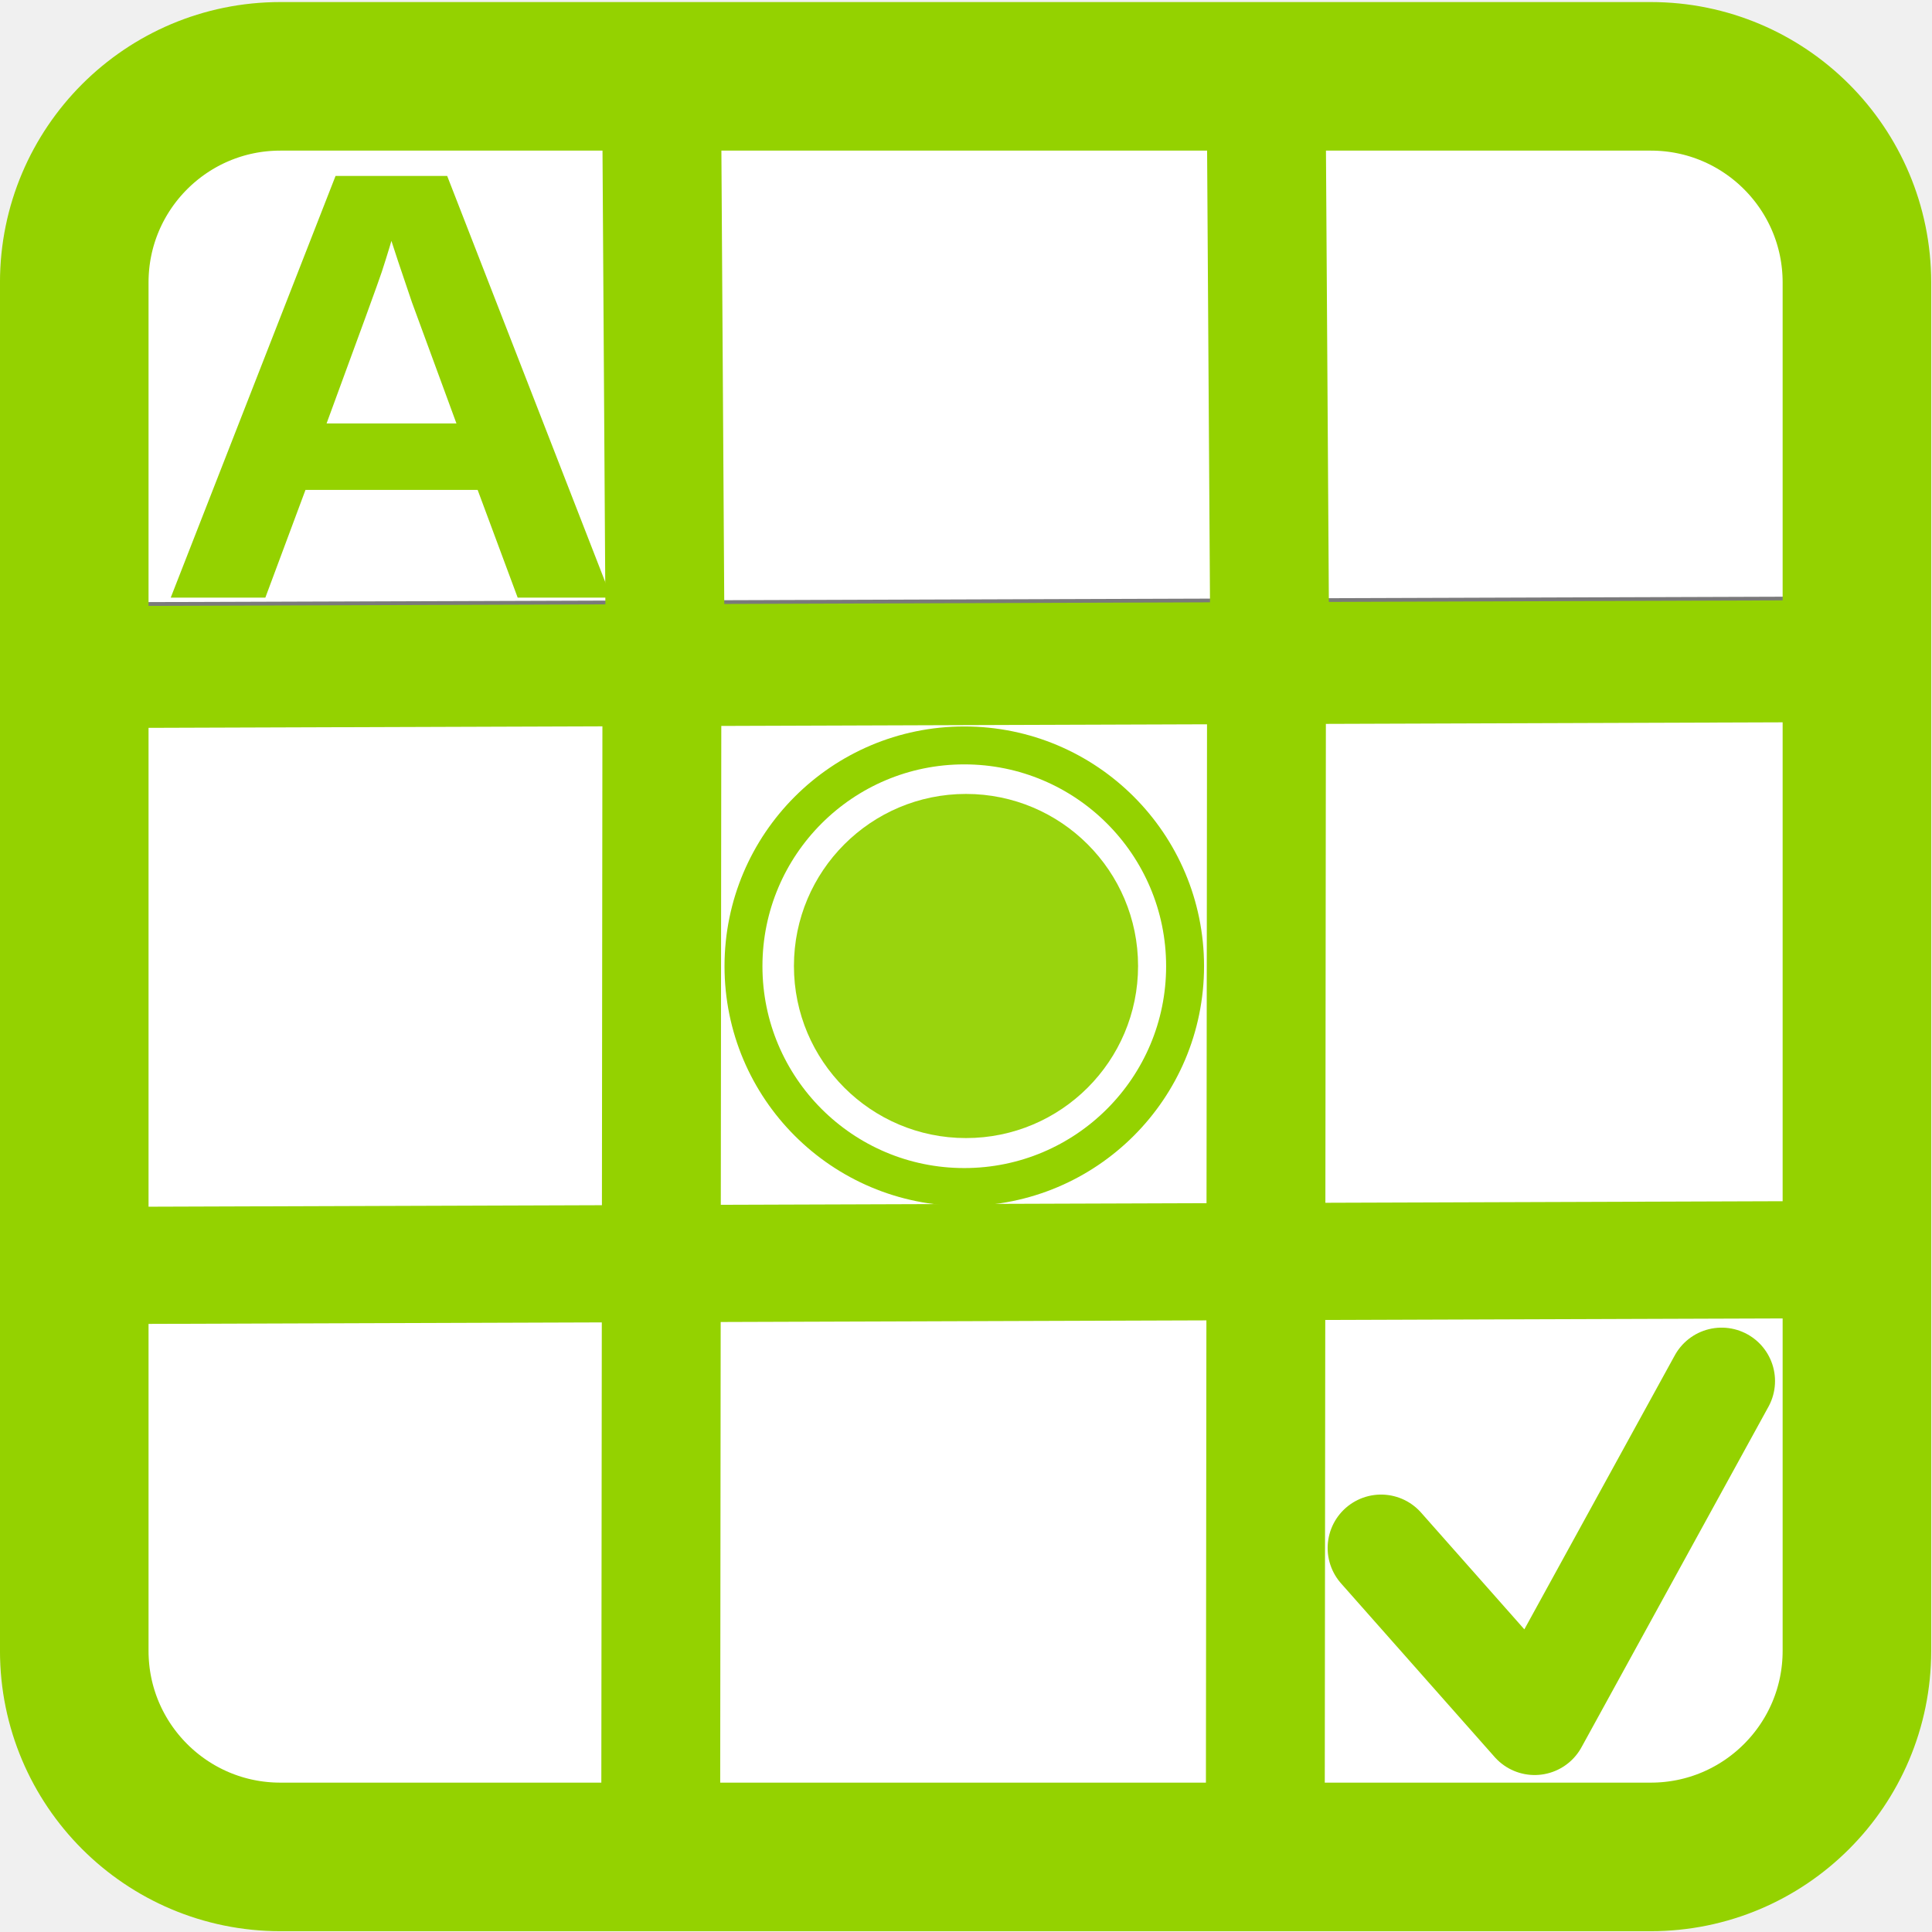
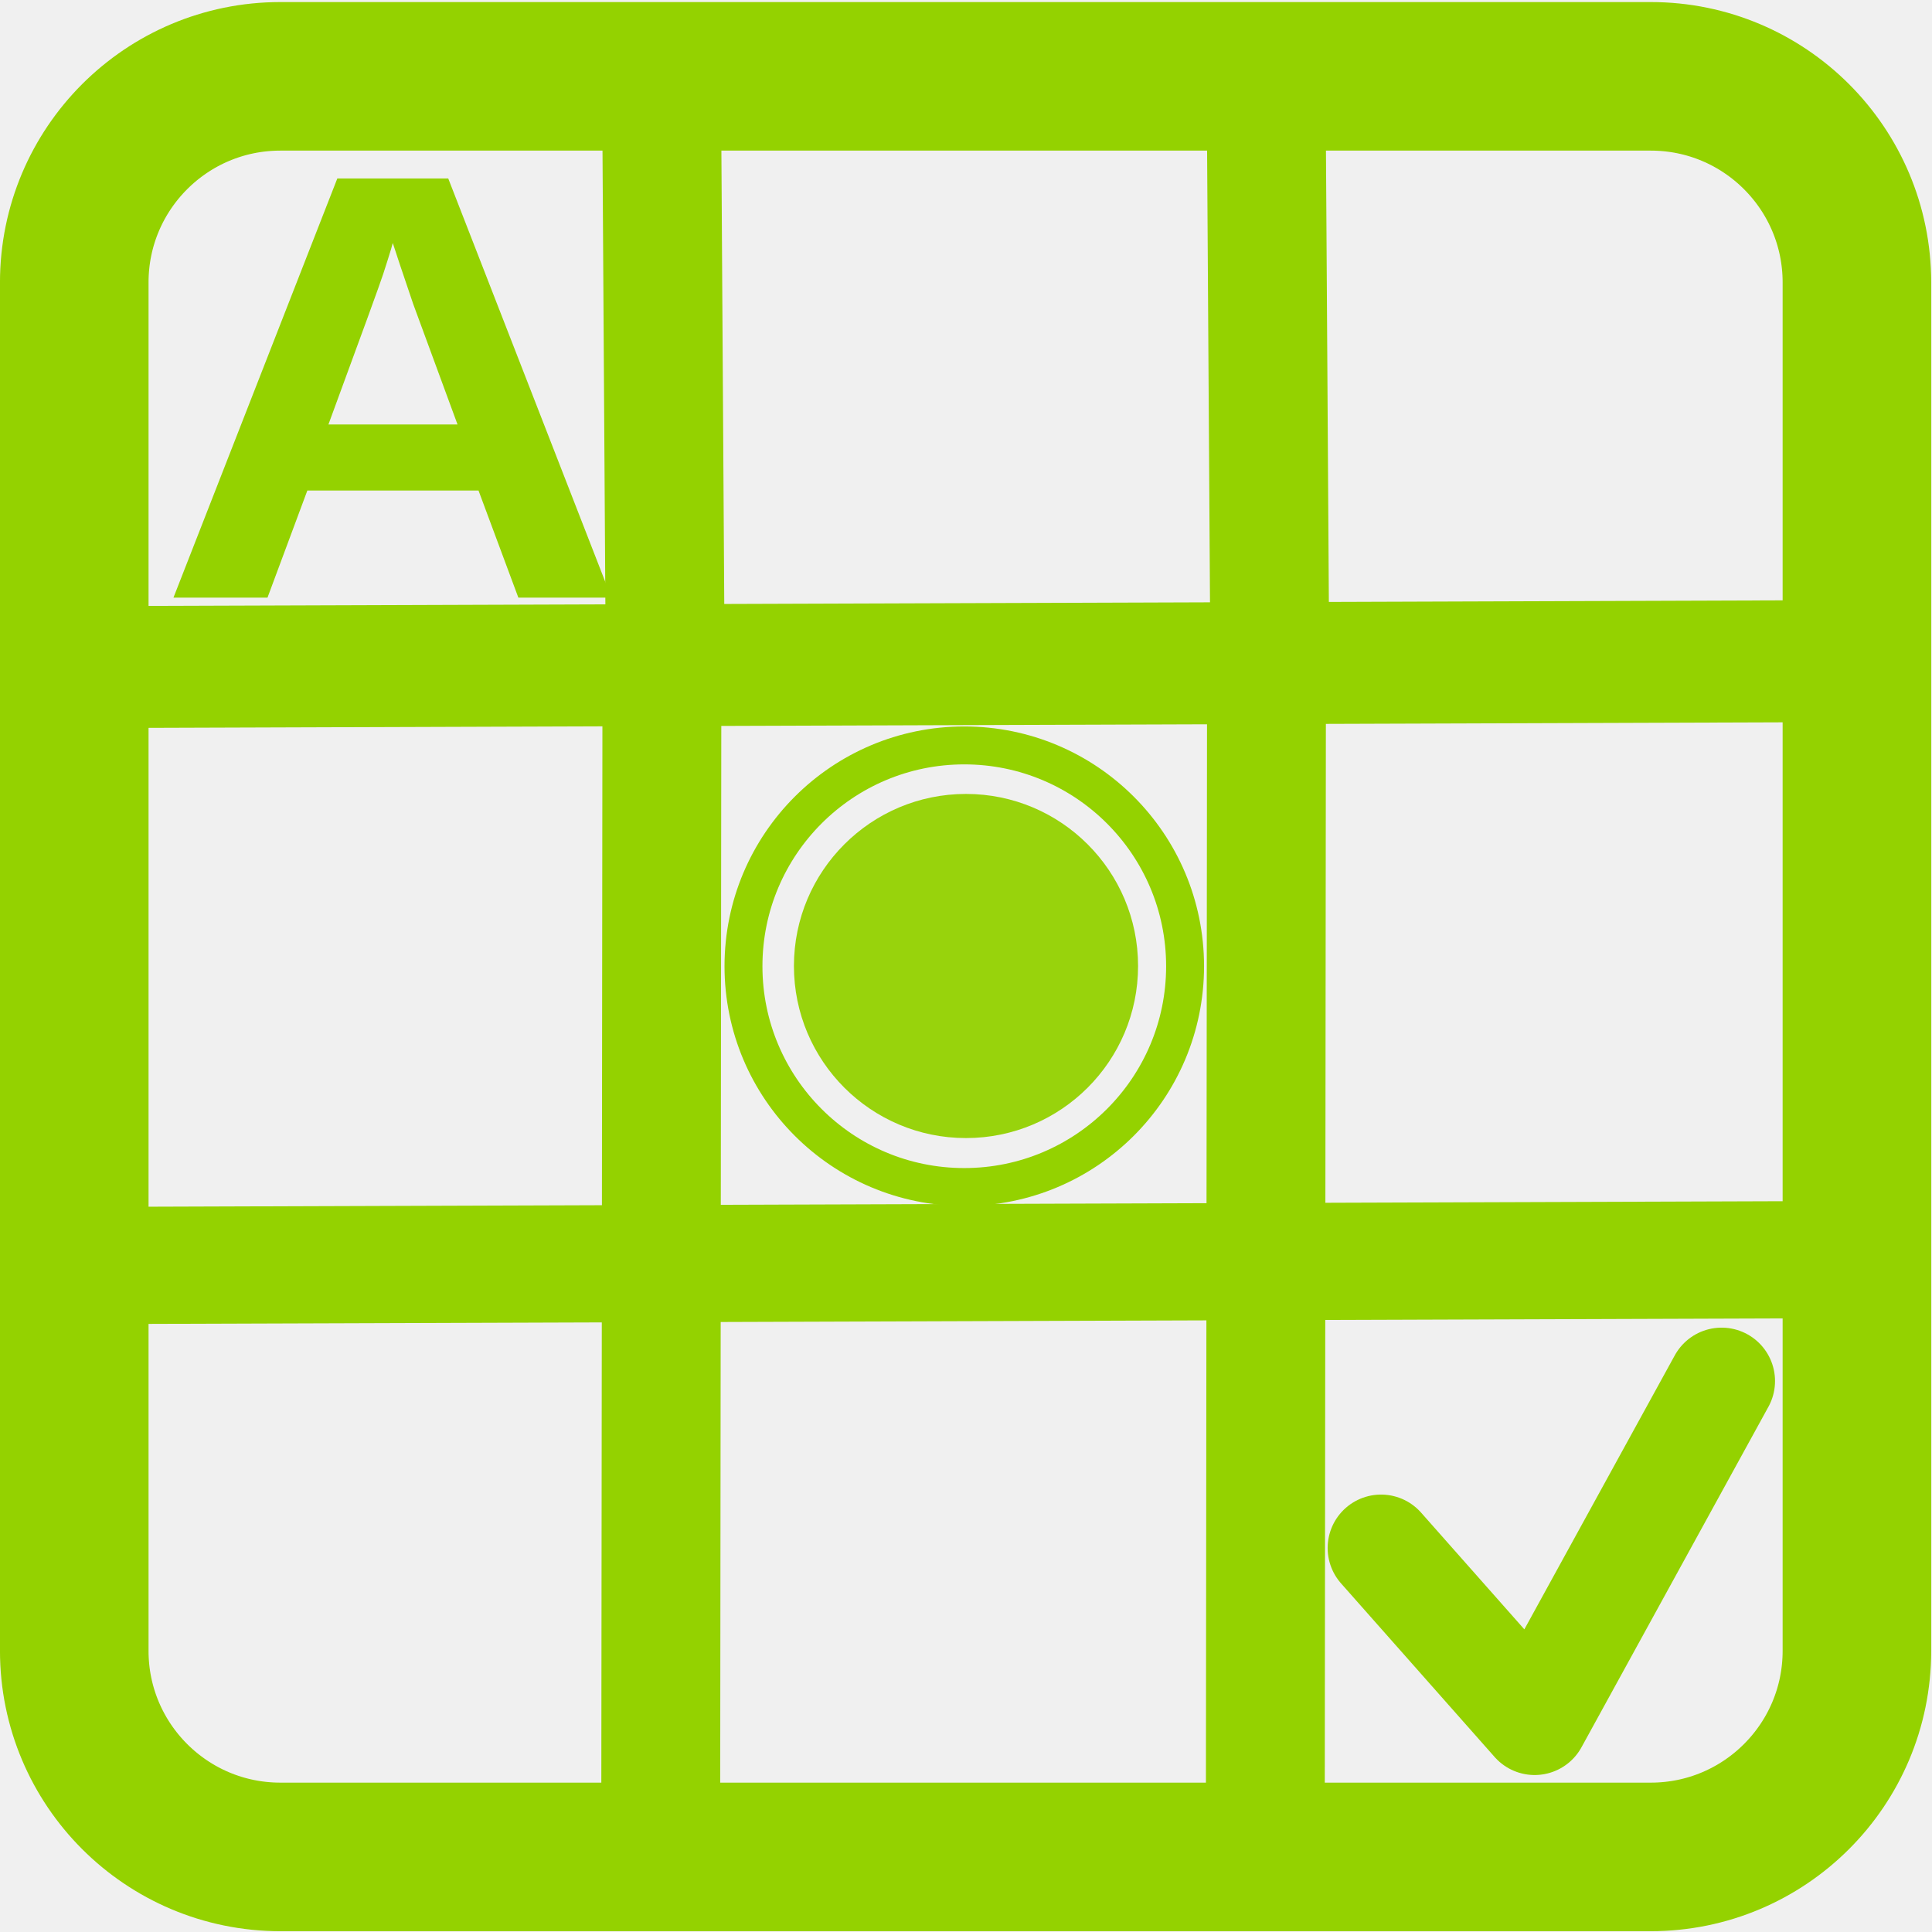
<svg xmlns="http://www.w3.org/2000/svg" xmlns:xlink="http://www.w3.org/1999/xlink" id="svg1340" width="320" height="320" version="1.0">
  <defs id="defs1343">
    <linearGradient id="linearGradient3684">
      <stop style="stop-color:#ffffff;stop-opacity:1;" offset="0" id="stop3686" />
      <stop style="stop-color:#333333;stop-opacity:1;" offset="1" id="stop3688" />
    </linearGradient>
    <linearGradient xlink:href="#linearGradient12250" id="linearGradient12264" gradientUnits="userSpaceOnUse" gradientTransform="matrix(19.8158,0,0,19.1325,3659.663,-3580.833)" x1="-166.822" y1="194.504" x2="-171.67" y2="189.668" />
    <linearGradient xlink:href="#linearGradient12250" id="linearGradient12256" x1="-166.822" y1="194.504" x2="-171.67" y2="189.668" gradientUnits="userSpaceOnUse" gradientTransform="matrix(19.1325,0,0,19.1325,3334.487,-3577.467)" />
    <linearGradient id="linearGradient12250">
      <stop style="stop-color:#0092dc;stop-opacity:1;" offset="0" id="stop12252" />
      <stop style="stop-color:#ffffff;stop-opacity:1;" offset="1" id="stop12254" />
    </linearGradient>
    <linearGradient xlink:href="#linearGradient12250" id="linearGradient12260" gradientUnits="userSpaceOnUse" gradientTransform="matrix(21.02373,0,0,19.1325,3757.013,-3580.833)" x1="-166.822" y1="194.504" x2="-171.67" y2="189.668" />
    <linearGradient id="linearGradient10476">
      <stop style="stop-color:#0018ff;stop-opacity:1;" offset="0" id="stop10478" />
      <stop style="stop-color:#4c67e4;stop-opacity:1;" offset="1" id="stop10480" />
    </linearGradient>
    <linearGradient id="linearGradient9578">
      <stop style="stop-color:#ffffff;stop-opacity:1;" offset="0" id="stop9580" />
      <stop style="stop-color:#d3d3d3;stop-opacity:1;" offset="1" id="stop9582" />
    </linearGradient>
    <linearGradient id="linearGradient2250">
      <stop style="stop-color:#ff0000;stop-opacity:1;" offset="0" id="stop2252" />
      <stop style="stop-color:#850000;stop-opacity:1;" offset="1" id="stop2254" />
    </linearGradient>
    <linearGradient id="linearGradient2244">
      <stop id="stop2246" offset="0" style="stop-color:#6fff58;stop-opacity:1;" />
      <stop id="stop2248" offset="1" style="stop-color:#327e29;stop-opacity:1;" />
    </linearGradient>
    <linearGradient id="linearGradient2232">
      <stop style="stop-color:#0030ff;stop-opacity:1;" offset="0" id="stop2234" />
      <stop style="stop-color:#02116f;stop-opacity:1;" offset="1" id="stop2236" />
    </linearGradient>
    <linearGradient xlink:href="#linearGradient12250" id="linearGradient1913" gradientUnits="userSpaceOnUse" gradientTransform="matrix(19.8158,0,0,19.1325,3659.663,-3580.833)" x1="-166.822" y1="194.504" x2="-171.67" y2="189.668" />
    <linearGradient xlink:href="#linearGradient12250" id="linearGradient1915" gradientUnits="userSpaceOnUse" gradientTransform="matrix(19.1325,0,0,19.1325,3332.487,-3577.467)" x1="-166.822" y1="194.504" x2="-171.67" y2="189.668" />
    <linearGradient xlink:href="#linearGradient12250" id="linearGradient1917" gradientUnits="userSpaceOnUse" gradientTransform="matrix(21.02373,0,0,19.1325,3757.013,-3580.833)" x1="-166.822" y1="194.504" x2="-171.67" y2="189.668" />
    <linearGradient xlink:href="#linearGradient12250" id="linearGradient2424" gradientUnits="userSpaceOnUse" gradientTransform="matrix(20.01357,0,0,18.31323,3452.611,-3652.337)" x1="-166.822" y1="194.504" x2="-171.67" y2="189.668" />
    <linearGradient xlink:href="#linearGradient12250" id="linearGradient2427" gradientUnits="userSpaceOnUse" gradientTransform="matrix(17.31422,0,0,18.5083,2893.215,-3686.747)" x1="-166.822" y1="194.504" x2="-171.67" y2="189.668" />
    <linearGradient xlink:href="#linearGradient12250" id="linearGradient2430" gradientUnits="userSpaceOnUse" gradientTransform="matrix(16.98737,0,0,17.14285,3033.895,-3424.487)" x1="-166.822" y1="194.504" x2="-171.67" y2="189.668" />
    <linearGradient id="linearGradient2516">
      <stop id="stop2518" offset="0" style="stop-color:#0030ff;stop-opacity:1;" />
      <stop id="stop2520" offset="1" style="stop-color:#02116f;stop-opacity:1;" />
    </linearGradient>
    <linearGradient id="linearGradient2510">
      <stop style="stop-color:#6fff58;stop-opacity:1;" offset="0" id="stop2512" />
      <stop style="stop-color:#327e29;stop-opacity:1;" offset="1" id="stop2514" />
    </linearGradient>
    <linearGradient id="linearGradient2504">
      <stop id="stop2506" offset="0" style="stop-color:#ff0000;stop-opacity:1;" />
      <stop id="stop2508" offset="1" style="stop-color:#850000;stop-opacity:1;" />
    </linearGradient>
    <linearGradient id="linearGradient2498">
      <stop id="stop2500" offset="0" style="stop-color:#ffffff;stop-opacity:1;" />
      <stop id="stop2502" offset="1" style="stop-color:#d3d3d3;stop-opacity:1;" />
    </linearGradient>
    <linearGradient id="linearGradient2492">
      <stop id="stop2494" offset="0" style="stop-color:#0018ff;stop-opacity:1;" />
      <stop id="stop2496" offset="1" style="stop-color:#4c67e4;stop-opacity:1;" />
    </linearGradient>
    <linearGradient y2="189.668" x2="-171.67" y1="194.504" x1="-166.822" gradientTransform="matrix(24.73436,0,0,22.50934,4619.879,-3714.886)" gradientUnits="userSpaceOnUse" id="linearGradient2490" xlink:href="#linearGradient12250" />
    <linearGradient id="linearGradient2484">
      <stop id="stop2486" offset="0" style="stop-color:#0092dc;stop-opacity:1;" />
      <stop id="stop2488" offset="1" style="stop-color:#ffffff;stop-opacity:1;" />
    </linearGradient>
    <linearGradient gradientTransform="matrix(22.50934,0,0,22.50934,4122.778,-3710.927)" gradientUnits="userSpaceOnUse" y2="189.668" x2="-171.67" y1="194.504" x1="-166.822" id="linearGradient2482" xlink:href="#linearGradient12250" />
    <linearGradient y2="189.668" x2="-171.67" y1="194.504" x1="-166.822" gradientTransform="matrix(23.31323,0,0,22.50934,4505.347,-3714.886)" gradientUnits="userSpaceOnUse" id="linearGradient2480" xlink:href="#linearGradient12250" />
    <linearGradient xlink:href="#linearGradient12250" id="linearGradient2584" gradientUnits="userSpaceOnUse" gradientTransform="matrix(20.01357,0,0,18.31323,3452.611,-3652.337)" x1="-166.822" y1="194.504" x2="-171.67" y2="189.668" />
    <linearGradient xlink:href="#linearGradient12250" id="linearGradient2586" gradientUnits="userSpaceOnUse" gradientTransform="matrix(16.98737,0,0,17.14285,3033.895,-3424.487)" x1="-166.822" y1="194.504" x2="-171.67" y2="189.668" />
    <linearGradient xlink:href="#linearGradient12250" id="linearGradient2588" gradientUnits="userSpaceOnUse" gradientTransform="matrix(17.31422,0,0,18.5083,2893.215,-3686.747)" x1="-166.822" y1="194.504" x2="-171.67" y2="189.668" />
    <linearGradient xlink:href="#linearGradient12250" id="linearGradient8125" gradientUnits="userSpaceOnUse" gradientTransform="matrix(17.85865,0,0,19.09026,3121.48,-3564.903)" x1="-166.822" y1="194.504" x2="-171.67" y2="189.668" />
    <linearGradient xlink:href="#linearGradient12250" id="linearGradient8132" gradientUnits="userSpaceOnUse" gradientTransform="matrix(17.52151,0,0,17.68188,3266.583,-3294.396)" x1="-166.822" y1="194.504" x2="-171.67" y2="189.668" />
    <linearGradient xlink:href="#linearGradient12250" id="linearGradient8135" gradientUnits="userSpaceOnUse" gradientTransform="matrix(20.64287,0,0,18.88907,3698.465,-3529.41)" x1="-166.822" y1="194.504" x2="-171.67" y2="189.668" />
    <linearGradient xlink:href="#linearGradient12250-1" id="linearGradient6306" gradientUnits="userSpaceOnUse" gradientTransform="matrix(17.31422,0,0,18.5083,3031.808,-3454.475)" x1="-166.822" y1="194.504" x2="-171.67" y2="189.668" />
    <linearGradient id="linearGradient12250-1">
      <stop style="stop-color:#0092dc;stop-opacity:1;" offset="0" id="stop12252-7" />
      <stop style="stop-color:#f5ebaa;stop-opacity:1;" offset="1" id="stop12254-4" />
    </linearGradient>
    <linearGradient xlink:href="#linearGradient12250-1" id="linearGradient6316" gradientUnits="userSpaceOnUse" gradientTransform="matrix(20.01357,0,0,18.31323,3595.906,-3420.581)" x1="-166.822" y1="194.504" x2="-171.67" y2="189.668" />
    <linearGradient id="linearGradient3090">
      <stop style="stop-color:#0092dc;stop-opacity:1;" offset="0" id="stop3092" />
      <stop style="stop-color:#f5ebaa;stop-opacity:1;" offset="1" id="stop3094" />
    </linearGradient>
    <linearGradient id="linearGradient3097">
      <stop style="stop-color:#0092dc;stop-opacity:1;" offset="0" id="stop3099" />
      <stop style="stop-color:#f5ebaa;stop-opacity:1;" offset="1" id="stop3101" />
    </linearGradient>
    <linearGradient y2="189.668" x2="-171.67" y1="194.504" x1="-166.822" gradientTransform="matrix(20.01357,0,0,18.31323,3591.204,-3420.065)" gradientUnits="userSpaceOnUse" id="linearGradient3106-0" xlink:href="#linearGradient12250-1-9" />
    <linearGradient id="linearGradient12250-1-9">
      <stop style="stop-color:#0092dc;stop-opacity:1;" offset="0" id="stop12252-7-4" />
      <stop style="stop-color:#f5ebaa;stop-opacity:1;" offset="1" id="stop12254-4-8" />
    </linearGradient>
  </defs>
-   <path style="fill:#ffffff;fill-opacity:1;fill-rule:evenodd;stroke:none" d="m 11.933,282.186 c 0,0 1.509,22.715 24.903,23.472 38.585,1.249 242.997,1.514 242.997,1.514 0,0 24.149,-3.786 22.64,-25.743 -2.087,-30.365 -1.509,-242.29 -1.509,-242.29 0,0 -1.296,-23.741 -22.639,-23.472 -47.169,0.595 -242.458,2.091 -242.458,2.091 0,0 -20.914,-4.363 -20.914,23.652 -1.67e-4,43.164 -3.019,240.776 -3.019,240.776 z" id="path2524" />
-   <path style="fill:none;stroke:#7a7a7a;stroke-width:19.972px;stroke-linecap:butt;stroke-linejoin:miter;stroke-opacity:1" d="M 19.633,109.728 303.681,108.787 19.633,109.728 z" id="path2528" />
  <path style="fill:#7a7a7a;fill-opacity:1;fill-rule:evenodd;stroke:#94d200;stroke-width:19.686px;stroke-linecap:butt;stroke-linejoin:miter;stroke-opacity:1" d="m 209.682,10.067 0.643,100.287 -0.643,-100.287 z m 0.084,107.503 -0.196,189.111 0.196,-189.111 z" id="path2526" />
  <path style="fill:#7a7a7a;fill-opacity:1;fill-rule:evenodd;stroke:#94d200;stroke-width:19.69px;stroke-linecap:butt;stroke-linejoin:miter;stroke-opacity:1" d="m 109.543,9.781 0.639,100.939 -0.639,-100.939 z m 0.083,108.203 -0.195,190.341 0.195,-190.341 z" id="path3201" />
  <path style="fill:none;stroke:#94d200;stroke-width:19.41px;stroke-linecap:butt;stroke-linejoin:miter;stroke-opacity:1" d="M 17.387,209.598 300.132,208.648 17.387,209.598 z" id="path2530" />
  <path style="fill:#858585;fill-opacity:1;fill-rule:evenodd;stroke:#94d200;stroke-width:20.2px;stroke-linecap:butt;stroke-linejoin:miter;stroke-opacity:1" d="M 19.184,110.473 303.565,109.511 19.184,110.473 z" id="path10496" />
  <rect style="fill:none;stroke:#94d200;stroke-width:24.606;stroke-linejoin:round;stroke-miterlimit:4;stroke-opacity:1;stroke-dasharray:none" id="rect2415" width="295.263" height="294.919" x="12.3" y="12.644" ry="34.137" />
-   <text xml:space="preserve" style="font-size:105.083px;font-style:normal;font-weight:bold;fill:#94d200;fill-opacity:1;stroke:none;font-family:Bitstream Vera Sans;-inkscape-font-specification:Arial Bold" x="24.712" y="102.457" id="text2904" transform="scale(1.035087,0.9661026)">
-     <tspan id="tspan2906" x="24.712" y="102.457" style="font-weight:bold;fill:#94d200;font-family:Arial;-inkscape-font-specification:Arial Bold">A</tspan>
+   <text xml:space="preserve" style="font-size:104.45px;font-style:normal;font-weight:bold;fill:#94d200;fill-opacity:1;stroke:none;font-family:Bitstream Vera Sans;-inkscape-font-specification:Arial Bold" x="25.166" y="102.457" id="text2904" transform="scale(1.035087,0.9661026)">
+     <tspan id="tspan2906" x="25.166" y="102.457" style="font-weight:bold;fill:#94d200;font-family:Arial;-inkscape-font-specification:Arial Bold">A</tspan>
  </text>
  <path style="fill:none;stroke:#94d200;stroke-width:5.324;stroke-linecap:butt;stroke-linejoin:miter;stroke-miterlimit:4;stroke-opacity:1;stroke-dasharray:none" id="path2908" d="m 238,207 a 31,31 0 1 1 -62,0 31,31 0 1 1 62,0 z" transform="matrix(1.179719,0,0,1.179719,-84.48657,-84.165)" />
  <path style="opacity:0.946;fill:#94d200;fill-opacity:1;stroke:none" id="path3682" d="m 228,203.5 a 22.5,22.5 0 1 1 -45,0 22.5,22.5 0 1 1 45,0 z" transform="matrix(1.266667,0,0,1.266667,-100.3,-97.76667)" />
  <path style="fill:none;stroke:#94d200;stroke-width:17.696;stroke-linecap:round;stroke-linejoin:round;stroke-miterlimit:4;stroke-opacity:1;stroke-dasharray:none" d="m 228.747,256.397 25.438,28.755 30.967,-56.405" id="path3692" />
</svg>
